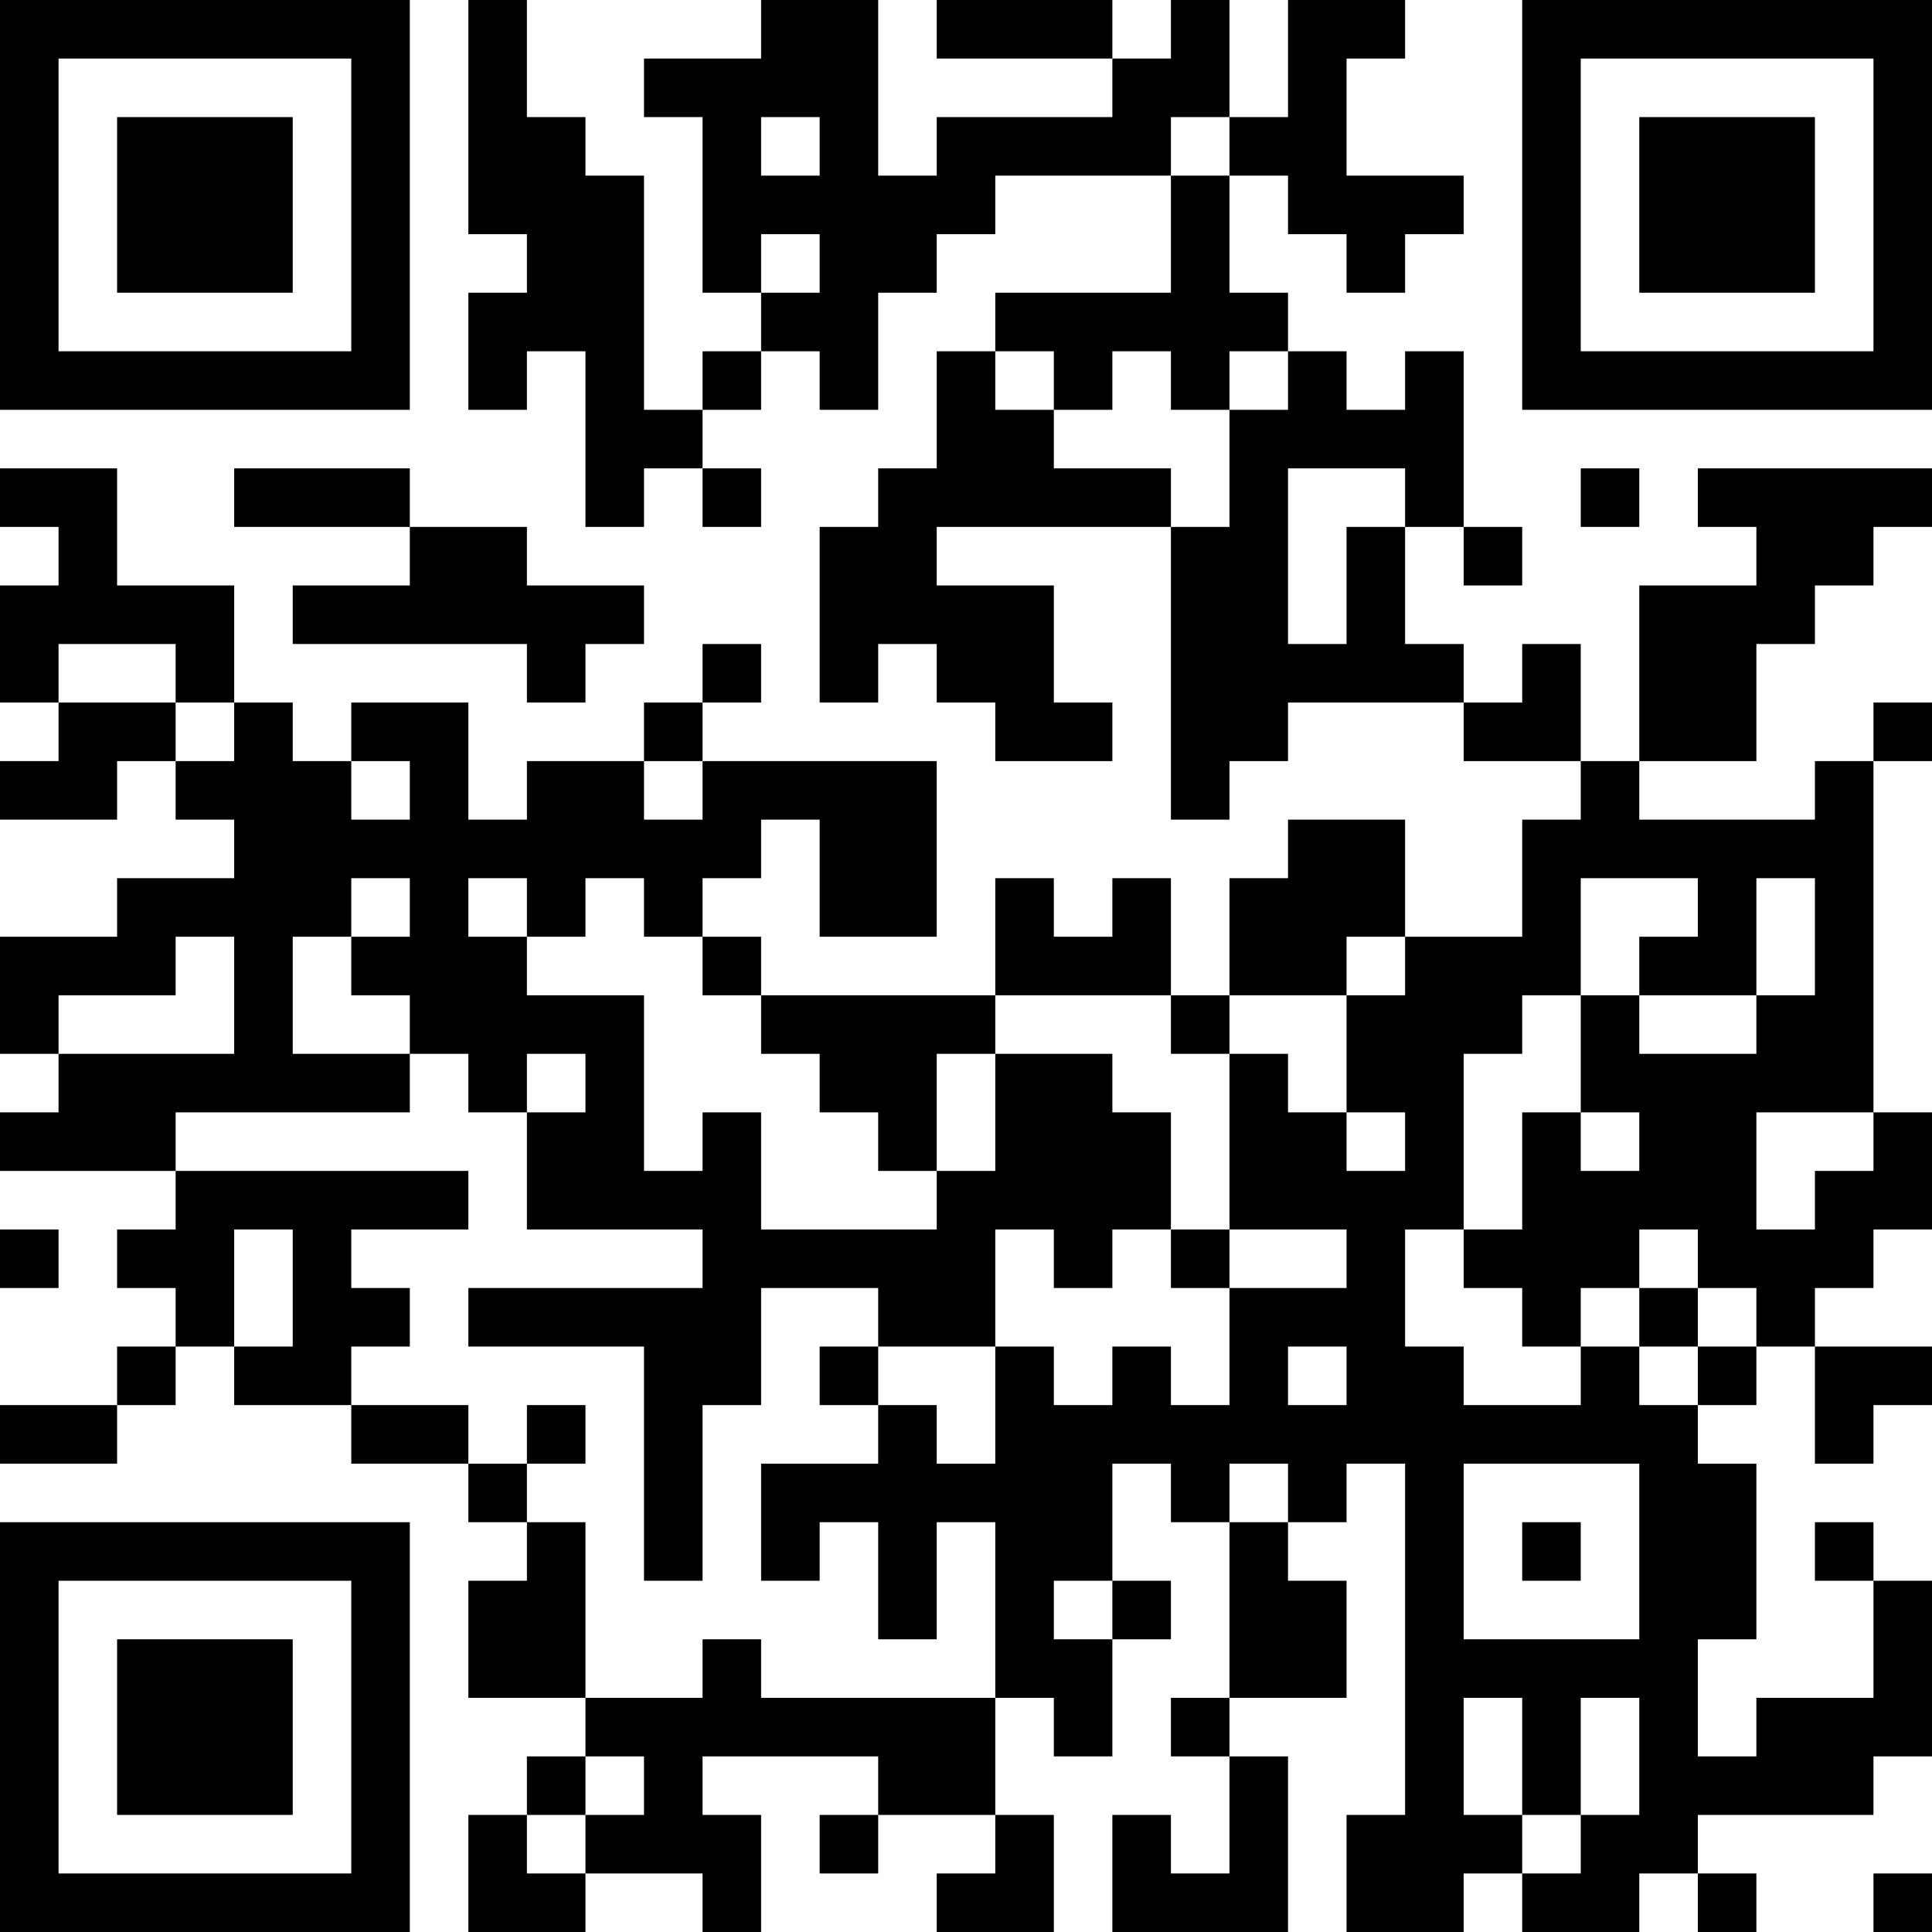
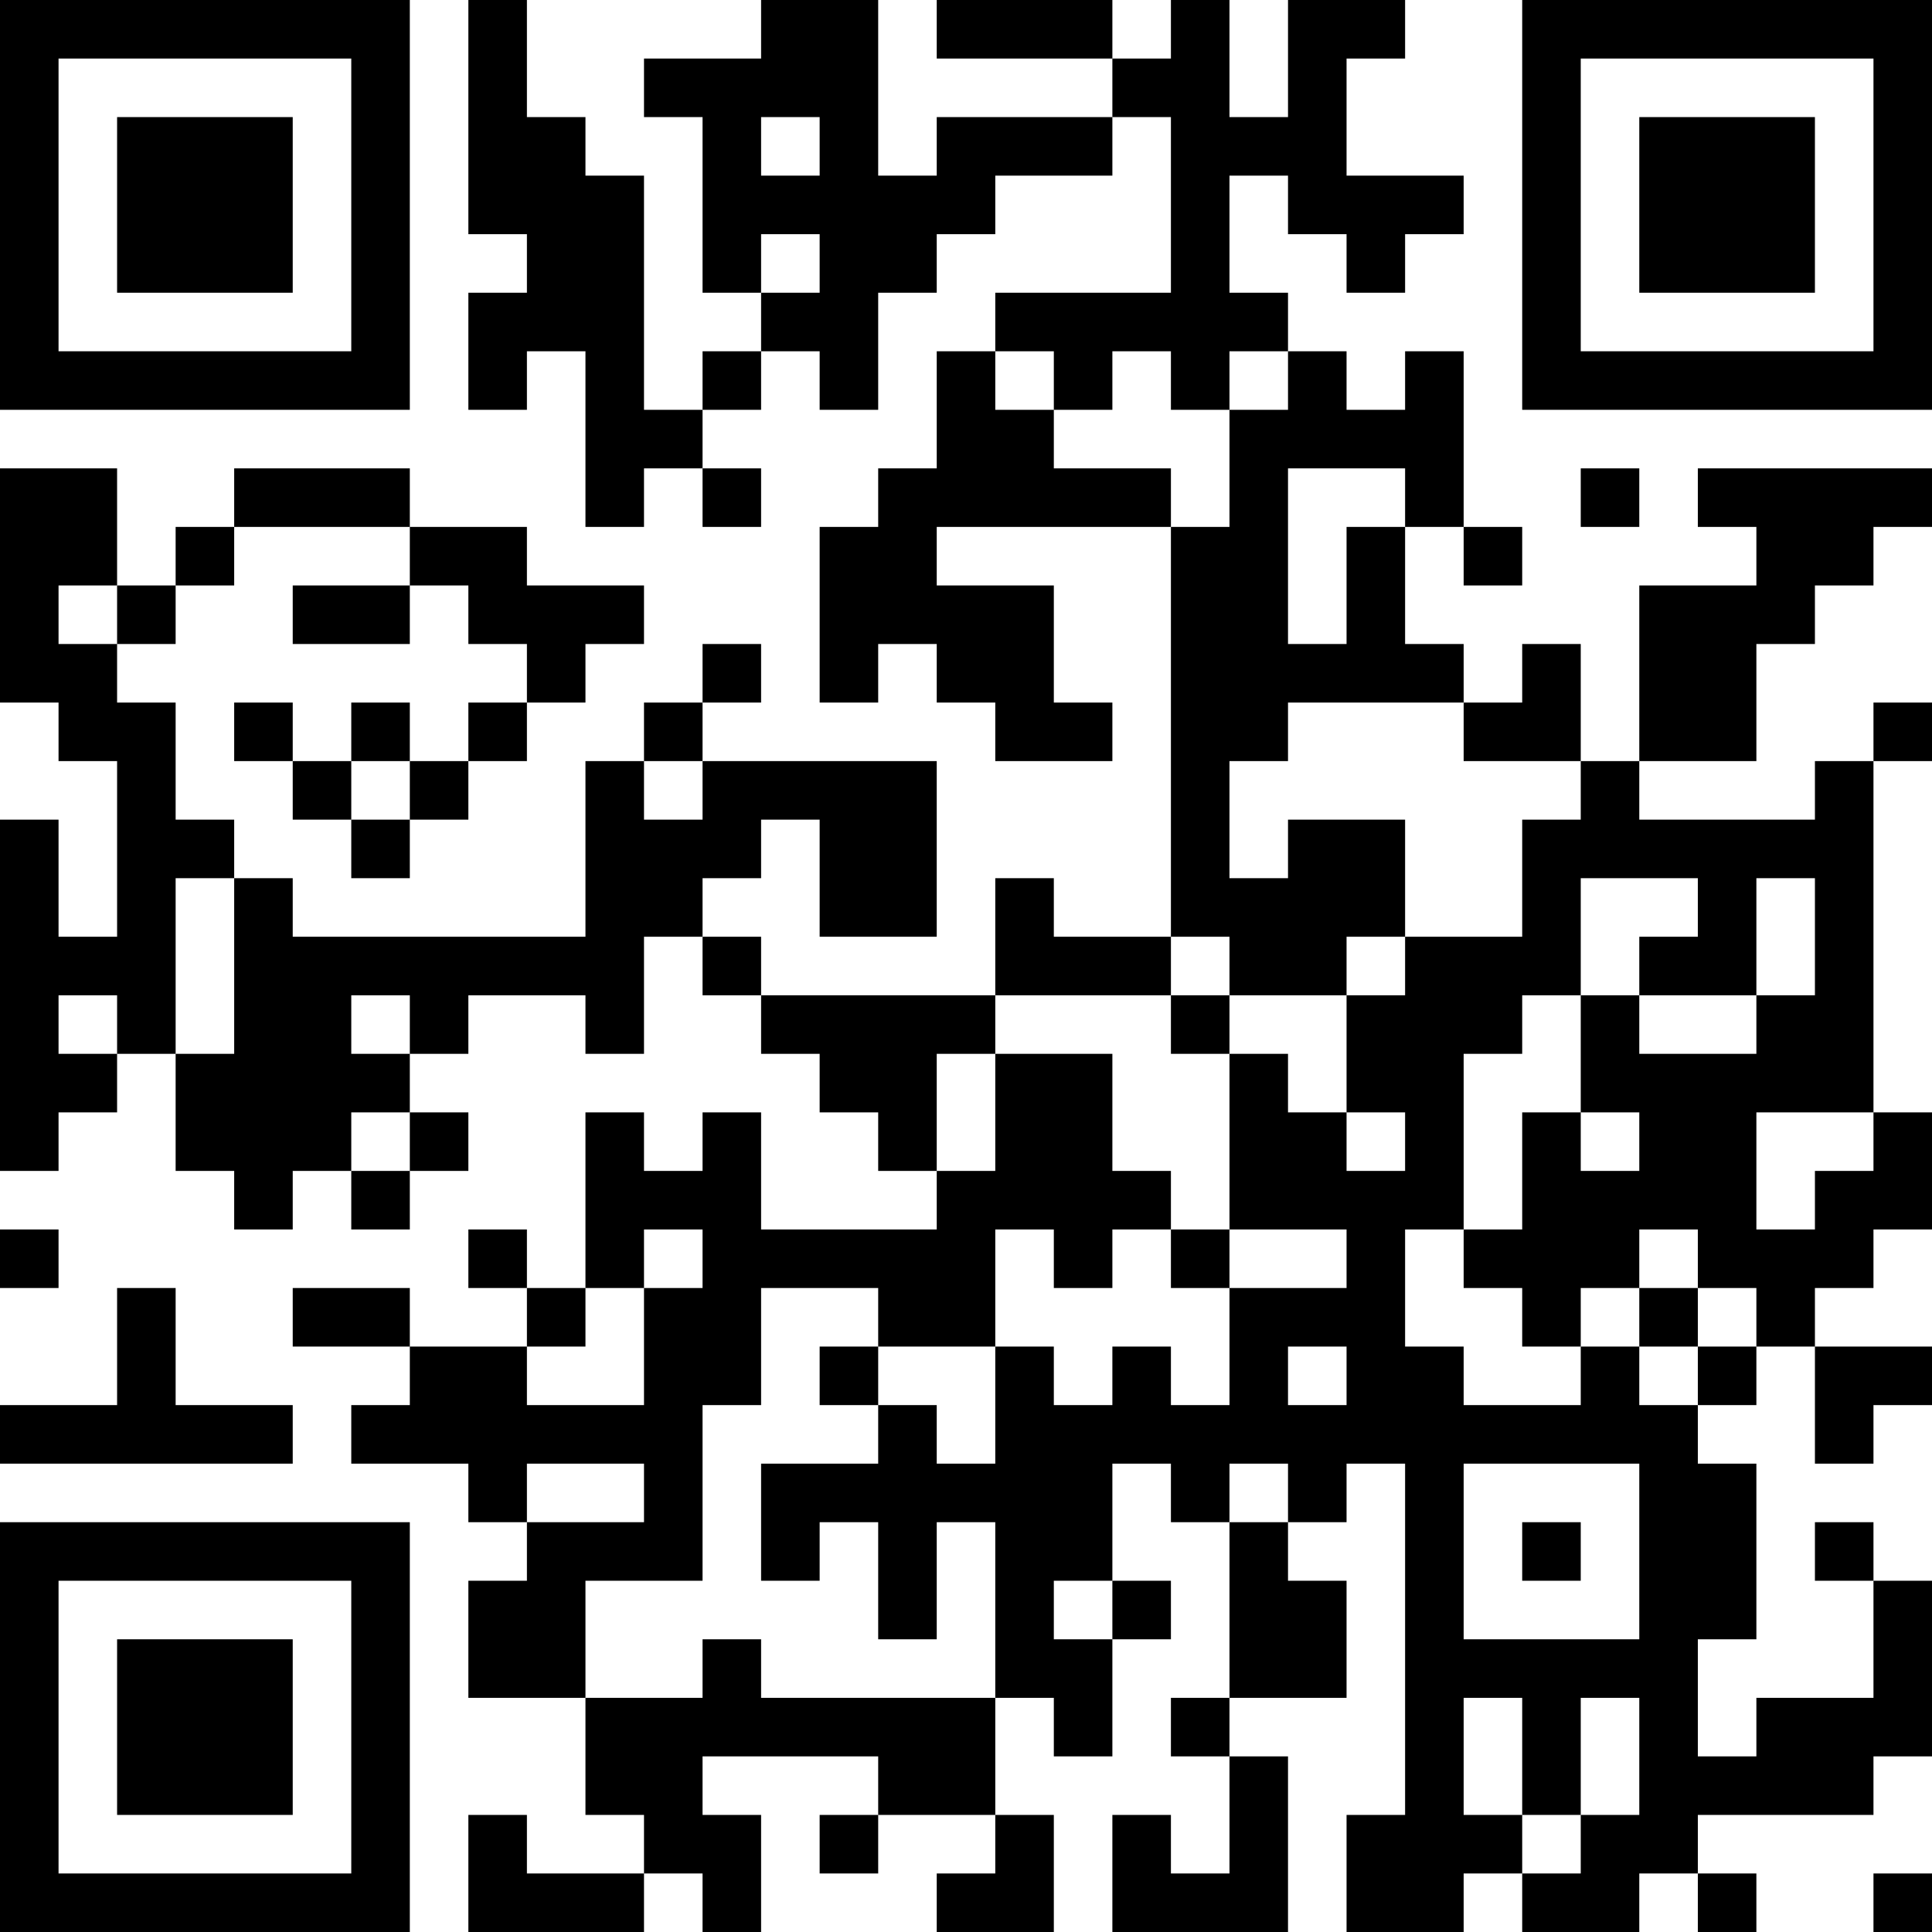
<svg xmlns="http://www.w3.org/2000/svg" version="1.1" width="300" height="300" viewBox="0 0 300 300">
  <rect x="0" y="0" width="300" height="300" fill="#ffffff" />
  <g transform="scale(9.091)">
    <g transform="translate(0,0)">
-       <path fill-rule="evenodd" d="M8 0L8 4L9 4L9 5L8 5L8 7L9 7L9 6L10 6L10 9L11 9L11 8L12 8L12 9L13 9L13 8L12 8L12 7L13 7L13 6L14 6L14 7L15 7L15 5L16 5L16 4L17 4L17 3L20 3L20 5L17 5L17 6L16 6L16 8L15 8L15 9L14 9L14 12L15 12L15 11L16 11L16 12L17 12L17 13L19 13L19 12L18 12L18 10L16 10L16 9L20 9L20 14L21 14L21 13L22 13L22 12L25 12L25 13L27 13L27 14L26 14L26 16L24 16L24 14L22 14L22 15L21 15L21 17L20 17L20 15L19 15L19 16L18 16L18 15L17 15L17 17L13 17L13 16L12 16L12 15L13 15L13 14L14 14L14 16L16 16L16 13L12 13L12 12L13 12L13 11L12 11L12 12L11 12L11 13L9 13L9 14L8 14L8 12L6 12L6 13L5 13L5 12L4 12L4 10L2 10L2 8L0 8L0 9L1 9L1 10L0 10L0 12L1 12L1 13L0 13L0 14L2 14L2 13L3 13L3 14L4 14L4 15L2 15L2 16L0 16L0 18L1 18L1 19L0 19L0 20L3 20L3 21L2 21L2 22L3 22L3 23L2 23L2 24L0 24L0 25L2 25L2 24L3 24L3 23L4 23L4 24L6 24L6 25L8 25L8 26L9 26L9 27L8 27L8 29L10 29L10 30L9 30L9 31L8 31L8 33L10 33L10 32L12 32L12 33L13 33L13 31L12 31L12 30L15 30L15 31L14 31L14 32L15 32L15 31L17 31L17 32L16 32L16 33L18 33L18 31L17 31L17 29L18 29L18 30L19 30L19 28L20 28L20 27L19 27L19 25L20 25L20 26L21 26L21 29L20 29L20 30L21 30L21 32L20 32L20 31L19 31L19 33L22 33L22 30L21 30L21 29L23 29L23 27L22 27L22 26L23 26L23 25L24 25L24 31L23 31L23 33L25 33L25 32L26 32L26 33L28 33L28 32L29 32L29 33L30 33L30 32L29 32L29 31L32 31L32 30L33 30L33 27L32 27L32 26L31 26L31 27L32 27L32 29L30 29L30 30L29 30L29 28L30 28L30 25L29 25L29 24L30 24L30 23L31 23L31 25L32 25L32 24L33 24L33 23L31 23L31 22L32 22L32 21L33 21L33 19L32 19L32 13L33 13L33 12L32 12L32 13L31 13L31 14L28 14L28 13L30 13L30 11L31 11L31 10L32 10L32 9L33 9L33 8L29 8L29 9L30 9L30 10L28 10L28 13L27 13L27 11L26 11L26 12L25 12L25 11L24 11L24 9L25 9L25 10L26 10L26 9L25 9L25 6L24 6L24 7L23 7L23 6L22 6L22 5L21 5L21 3L22 3L22 4L23 4L23 5L24 5L24 4L25 4L25 3L23 3L23 1L24 1L24 0L22 0L22 2L21 2L21 0L20 0L20 1L19 1L19 0L16 0L16 1L19 1L19 2L16 2L16 3L15 3L15 0L13 0L13 1L11 1L11 2L12 2L12 5L13 5L13 6L12 6L12 7L11 7L11 3L10 3L10 2L9 2L9 0ZM13 2L13 3L14 3L14 2ZM20 2L20 3L21 3L21 2ZM13 4L13 5L14 5L14 4ZM17 6L17 7L18 7L18 8L20 8L20 9L21 9L21 7L22 7L22 6L21 6L21 7L20 7L20 6L19 6L19 7L18 7L18 6ZM4 8L4 9L7 9L7 10L5 10L5 11L9 11L9 12L10 12L10 11L11 11L11 10L9 10L9 9L7 9L7 8ZM22 8L22 11L23 11L23 9L24 9L24 8ZM27 8L27 9L28 9L28 8ZM1 11L1 12L3 12L3 13L4 13L4 12L3 12L3 11ZM6 13L6 14L7 14L7 13ZM11 13L11 14L12 14L12 13ZM6 15L6 16L5 16L5 18L7 18L7 19L3 19L3 20L8 20L8 21L6 21L6 22L7 22L7 23L6 23L6 24L8 24L8 25L9 25L9 26L10 26L10 29L12 29L12 28L13 28L13 29L17 29L17 26L16 26L16 28L15 28L15 26L14 26L14 27L13 27L13 25L15 25L15 24L16 24L16 25L17 25L17 23L18 23L18 24L19 24L19 23L20 23L20 24L21 24L21 22L23 22L23 21L21 21L21 18L22 18L22 19L23 19L23 20L24 20L24 19L23 19L23 17L24 17L24 16L23 16L23 17L21 17L21 18L20 18L20 17L17 17L17 18L16 18L16 20L15 20L15 19L14 19L14 18L13 18L13 17L12 17L12 16L11 16L11 15L10 15L10 16L9 16L9 15L8 15L8 16L9 16L9 17L11 17L11 20L12 20L12 19L13 19L13 21L16 21L16 20L17 20L17 18L19 18L19 19L20 19L20 21L19 21L19 22L18 22L18 21L17 21L17 23L15 23L15 22L13 22L13 24L12 24L12 27L11 27L11 23L8 23L8 22L12 22L12 21L9 21L9 19L10 19L10 18L9 18L9 19L8 19L8 18L7 18L7 17L6 17L6 16L7 16L7 15ZM27 15L27 17L26 17L26 18L25 18L25 21L24 21L24 23L25 23L25 24L27 24L27 23L28 23L28 24L29 24L29 23L30 23L30 22L29 22L29 21L28 21L28 22L27 22L27 23L26 23L26 22L25 22L25 21L26 21L26 19L27 19L27 20L28 20L28 19L27 19L27 17L28 17L28 18L30 18L30 17L31 17L31 15L30 15L30 17L28 17L28 16L29 16L29 15ZM3 16L3 17L1 17L1 18L4 18L4 16ZM30 19L30 21L31 21L31 20L32 20L32 19ZM0 21L0 22L1 22L1 21ZM4 21L4 23L5 23L5 21ZM20 21L20 22L21 22L21 21ZM28 22L28 23L29 23L29 22ZM14 23L14 24L15 24L15 23ZM22 23L22 24L23 24L23 23ZM9 24L9 25L10 25L10 24ZM21 25L21 26L22 26L22 25ZM25 25L25 28L28 28L28 25ZM26 26L26 27L27 27L27 26ZM18 27L18 28L19 28L19 27ZM25 29L25 31L26 31L26 32L27 32L27 31L28 31L28 29L27 29L27 31L26 31L26 29ZM10 30L10 31L9 31L9 32L10 32L10 31L11 31L11 30ZM32 32L32 33L33 33L33 32ZM0 0L0 7L7 7L7 0ZM1 1L1 6L6 6L6 1ZM2 2L2 5L5 5L5 2ZM26 0L26 7L33 7L33 0ZM27 1L27 6L32 6L32 1ZM28 2L28 5L31 5L31 2ZM0 26L0 33L7 33L7 26ZM1 27L1 32L6 32L6 27ZM2 28L2 31L5 31L5 28Z" fill="#000000" />
+       <path fill-rule="evenodd" d="M8 0L8 4L9 4L9 5L8 5L8 7L9 7L9 6L10 6L10 9L11 9L11 8L12 8L12 9L13 9L13 8L12 8L12 7L13 7L13 6L14 6L14 7L15 7L15 5L16 5L16 4L17 4L17 3L19 3L19 2L20 2L20 5L17 5L17 6L16 6L16 8L15 8L15 9L14 9L14 12L15 12L15 11L16 11L16 12L17 12L17 13L19 13L19 12L18 12L18 10L16 10L16 9L20 9L20 16L18 16L18 15L17 15L17 17L13 17L13 16L12 16L12 15L13 15L13 14L14 14L14 16L16 16L16 13L12 13L12 12L13 12L13 11L12 11L12 12L11 12L11 13L10 13L10 16L5 16L5 15L4 15L4 14L3 14L3 12L2 12L2 11L3 11L3 10L4 10L4 9L7 9L7 10L5 10L5 11L7 11L7 10L8 10L8 11L9 11L9 12L8 12L8 13L7 13L7 12L6 12L6 13L5 13L5 12L4 12L4 13L5 13L5 14L6 14L6 15L7 15L7 14L8 14L8 13L9 13L9 12L10 12L10 11L11 11L11 10L9 10L9 9L7 9L7 8L4 8L4 9L3 9L3 10L2 10L2 8L0 8L0 12L1 12L1 13L2 13L2 16L1 16L1 14L0 14L0 20L1 20L1 19L2 19L2 18L3 18L3 20L4 20L4 21L5 21L5 20L6 20L6 21L7 21L7 20L8 20L8 19L7 19L7 18L8 18L8 17L10 17L10 18L11 18L11 16L12 16L12 17L13 17L13 18L14 18L14 19L15 19L15 20L16 20L16 21L13 21L13 19L12 19L12 20L11 20L11 19L10 19L10 22L9 22L9 21L8 21L8 22L9 22L9 23L7 23L7 22L5 22L5 23L7 23L7 24L6 24L6 25L8 25L8 26L9 26L9 27L8 27L8 29L10 29L10 31L11 31L11 32L9 32L9 31L8 31L8 33L11 33L11 32L12 32L12 33L13 33L13 31L12 31L12 30L15 30L15 31L14 31L14 32L15 32L15 31L17 31L17 32L16 32L16 33L18 33L18 31L17 31L17 29L18 29L18 30L19 30L19 28L20 28L20 27L19 27L19 25L20 25L20 26L21 26L21 29L20 29L20 30L21 30L21 32L20 32L20 31L19 31L19 33L22 33L22 30L21 30L21 29L23 29L23 27L22 27L22 26L23 26L23 25L24 25L24 31L23 31L23 33L25 33L25 32L26 32L26 33L28 33L28 32L29 32L29 33L30 33L30 32L29 32L29 31L32 31L32 30L33 30L33 27L32 27L32 26L31 26L31 27L32 27L32 29L30 29L30 30L29 30L29 28L30 28L30 25L29 25L29 24L30 24L30 23L31 23L31 25L32 25L32 24L33 24L33 23L31 23L31 22L32 22L32 21L33 21L33 19L32 19L32 13L33 13L33 12L32 12L32 13L31 13L31 14L28 14L28 13L30 13L30 11L31 11L31 10L32 10L32 9L33 9L33 8L29 8L29 9L30 9L30 10L28 10L28 13L27 13L27 11L26 11L26 12L25 12L25 11L24 11L24 9L25 9L25 10L26 10L26 9L25 9L25 6L24 6L24 7L23 7L23 6L22 6L22 5L21 5L21 3L22 3L22 4L23 4L23 5L24 5L24 4L25 4L25 3L23 3L23 1L24 1L24 0L22 0L22 2L21 2L21 0L20 0L20 1L19 1L19 0L16 0L16 1L19 1L19 2L16 2L16 3L15 3L15 0L13 0L13 1L11 1L11 2L12 2L12 5L13 5L13 6L12 6L12 7L11 7L11 3L10 3L10 2L9 2L9 0ZM13 2L13 3L14 3L14 2ZM13 4L13 5L14 5L14 4ZM17 6L17 7L18 7L18 8L20 8L20 9L21 9L21 7L22 7L22 6L21 6L21 7L20 7L20 6L19 6L19 7L18 7L18 6ZM22 8L22 11L23 11L23 9L24 9L24 8ZM27 8L27 9L28 9L28 8ZM1 10L1 11L2 11L2 10ZM22 12L22 13L21 13L21 15L22 15L22 14L24 14L24 16L23 16L23 17L21 17L21 16L20 16L20 17L17 17L17 18L16 18L16 20L17 20L17 18L19 18L19 20L20 20L20 21L19 21L19 22L18 22L18 21L17 21L17 23L15 23L15 22L13 22L13 24L12 24L12 27L10 27L10 29L12 29L12 28L13 28L13 29L17 29L17 26L16 26L16 28L15 28L15 26L14 26L14 27L13 27L13 25L15 25L15 24L16 24L16 25L17 25L17 23L18 23L18 24L19 24L19 23L20 23L20 24L21 24L21 22L23 22L23 21L21 21L21 18L22 18L22 19L23 19L23 20L24 20L24 19L23 19L23 17L24 17L24 16L26 16L26 14L27 14L27 13L25 13L25 12ZM6 13L6 14L7 14L7 13ZM11 13L11 14L12 14L12 13ZM3 15L3 18L4 18L4 15ZM27 15L27 17L26 17L26 18L25 18L25 21L24 21L24 23L25 23L25 24L27 24L27 23L28 23L28 24L29 24L29 23L30 23L30 22L29 22L29 21L28 21L28 22L27 22L27 23L26 23L26 22L25 22L25 21L26 21L26 19L27 19L27 20L28 20L28 19L27 19L27 17L28 17L28 18L30 18L30 17L31 17L31 15L30 15L30 17L28 17L28 16L29 16L29 15ZM1 17L1 18L2 18L2 17ZM6 17L6 18L7 18L7 17ZM20 17L20 18L21 18L21 17ZM6 19L6 20L7 20L7 19ZM30 19L30 21L31 21L31 20L32 20L32 19ZM0 21L0 22L1 22L1 21ZM11 21L11 22L10 22L10 23L9 23L9 24L11 24L11 22L12 22L12 21ZM20 21L20 22L21 22L21 21ZM2 22L2 24L0 24L0 25L5 25L5 24L3 24L3 22ZM28 22L28 23L29 23L29 22ZM14 23L14 24L15 24L15 23ZM22 23L22 24L23 24L23 23ZM9 25L9 26L11 26L11 25ZM21 25L21 26L22 26L22 25ZM25 25L25 28L28 28L28 25ZM26 26L26 27L27 27L27 26ZM18 27L18 28L19 28L19 27ZM25 29L25 31L26 31L26 32L27 32L27 31L28 31L28 29L27 29L27 31L26 31L26 29ZM32 32L32 33L33 33L33 32ZM0 0L0 7L7 7L7 0ZM1 1L1 6L6 6L6 1ZM2 2L2 5L5 5L5 2ZM26 0L26 7L33 7L33 0ZM27 1L27 6L32 6L32 1ZM28 2L28 5L31 5L31 2ZM0 26L0 33L7 33L7 26ZM1 27L1 32L6 32L6 27ZM2 28L2 31L5 31L5 28Z" fill="#000000" />
    </g>
  </g>
</svg>
